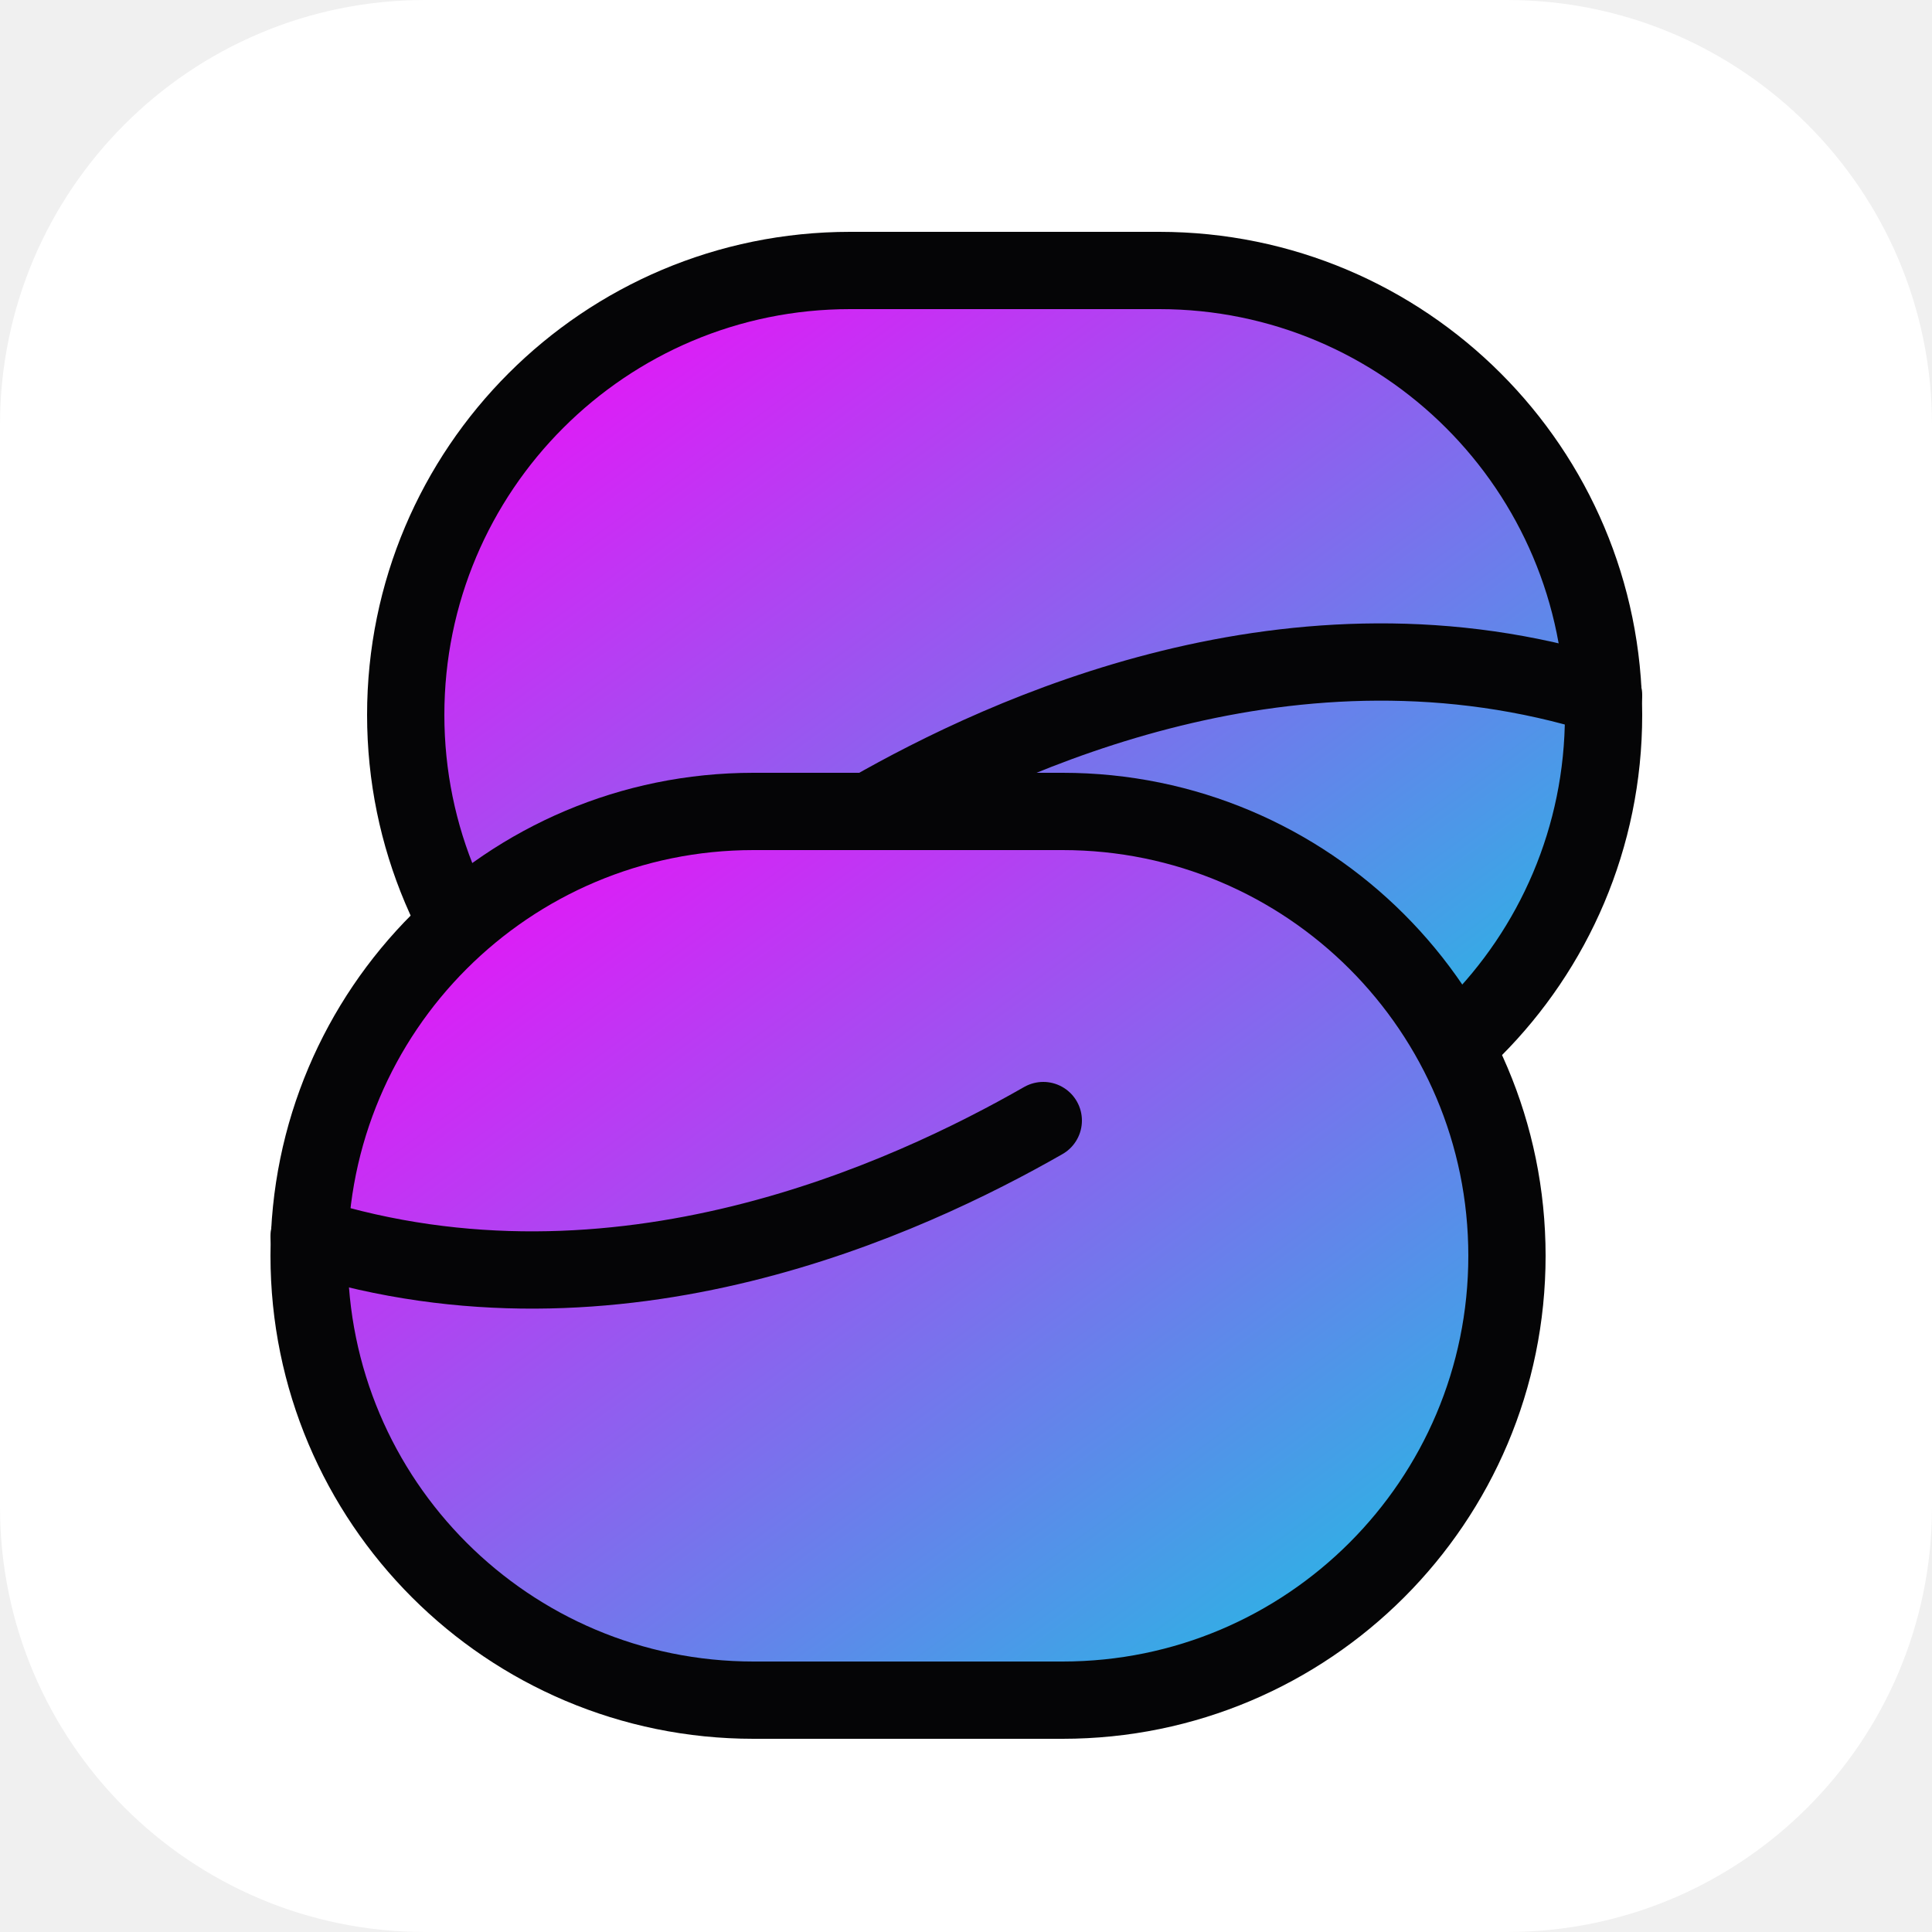
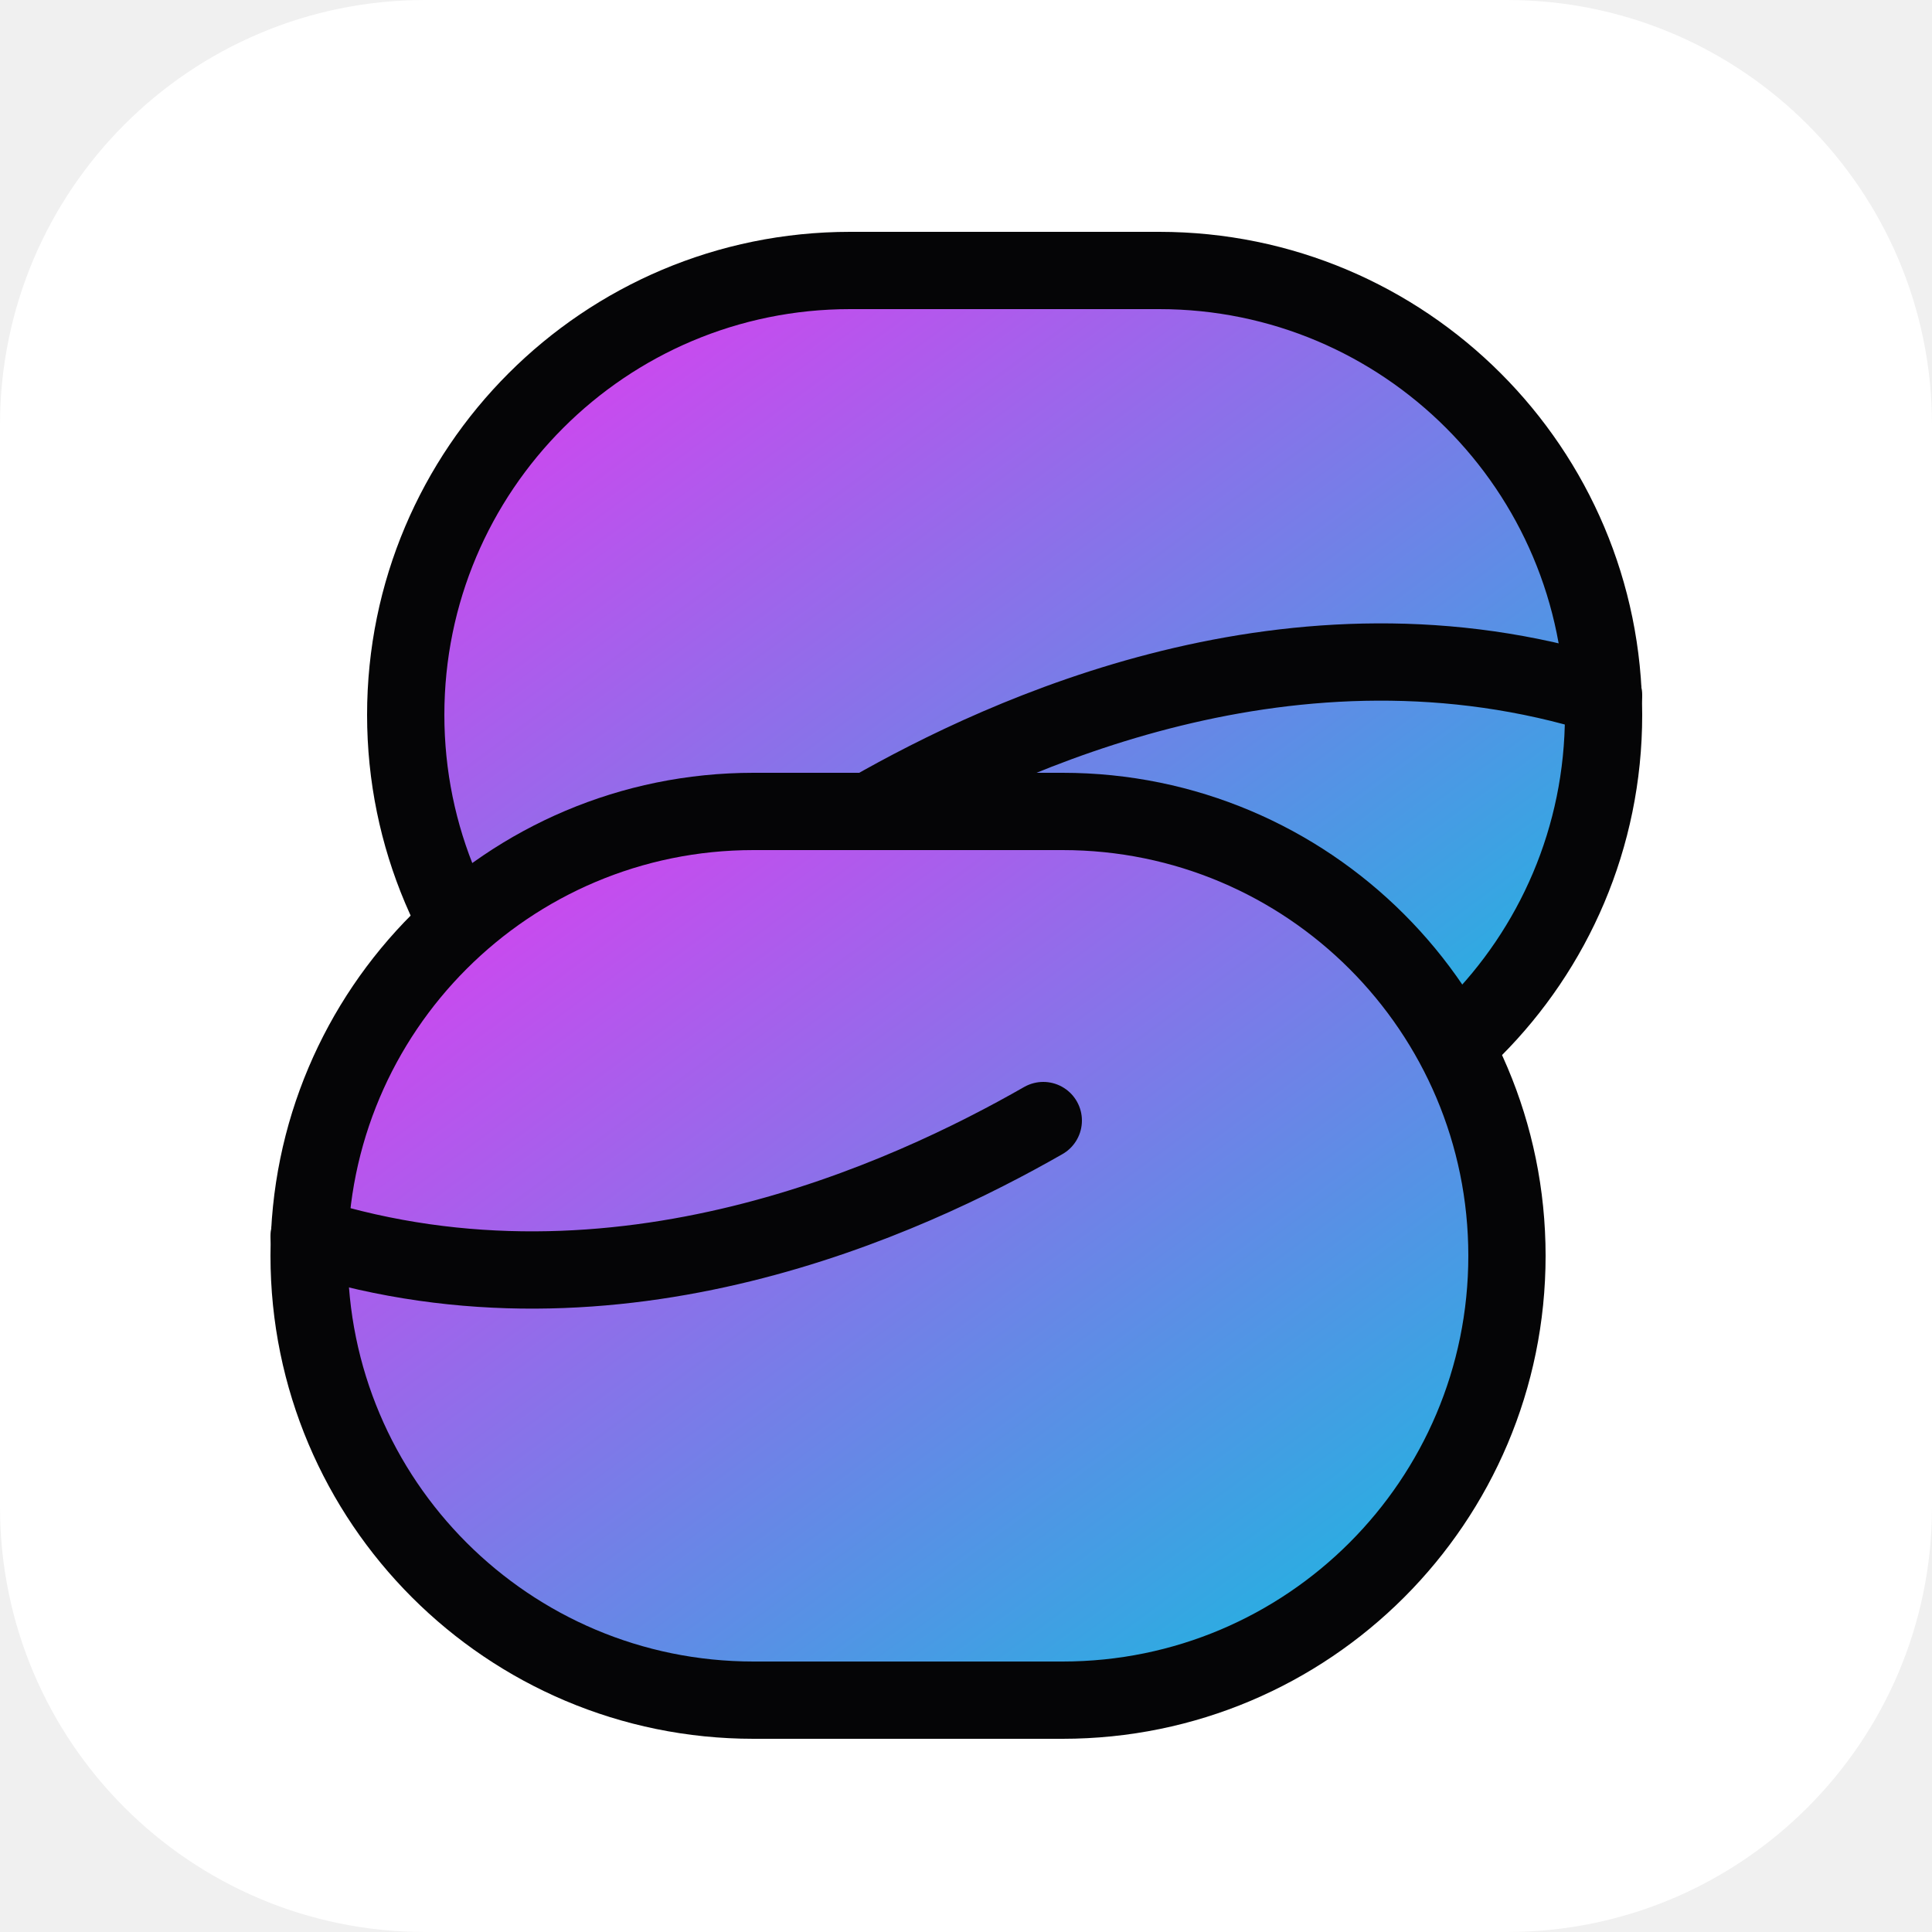
<svg xmlns="http://www.w3.org/2000/svg" viewBox="0 0 100 100">
  <defs>
    <linearGradient id="g" x1="0" y1="0" x2="1" y2="1">
-       <stop offset="0" stop-color="#ff00fa" />
-       <stop offset="1" stop-color="#11cae2" />
+       <stop offset="0" stop-color="#E936F1" />
+       <stop offset="1" stop-color="#0CC0DF" />
    </linearGradient>
  </defs>
  <rect width="100" height="100" rx="22" fill="#ffffff" />
  <g fill="url(#g)" stroke="#050506" stroke-width="4">
    <rect x="21" y="14" width="62" height="46" rx="23" />
    <rect x="16" y="42" width="62" height="46" rx="23" />
  </g>
  <path d="M83 36 C67 31 52 38 45 42" fill="none" stroke="#050506" stroke-width="4" stroke-linecap="round" />
  <path d="M16 64 C32 69 47 62 54 58" fill="none" stroke="#050506" stroke-width="4" stroke-linecap="round" />
</svg>
